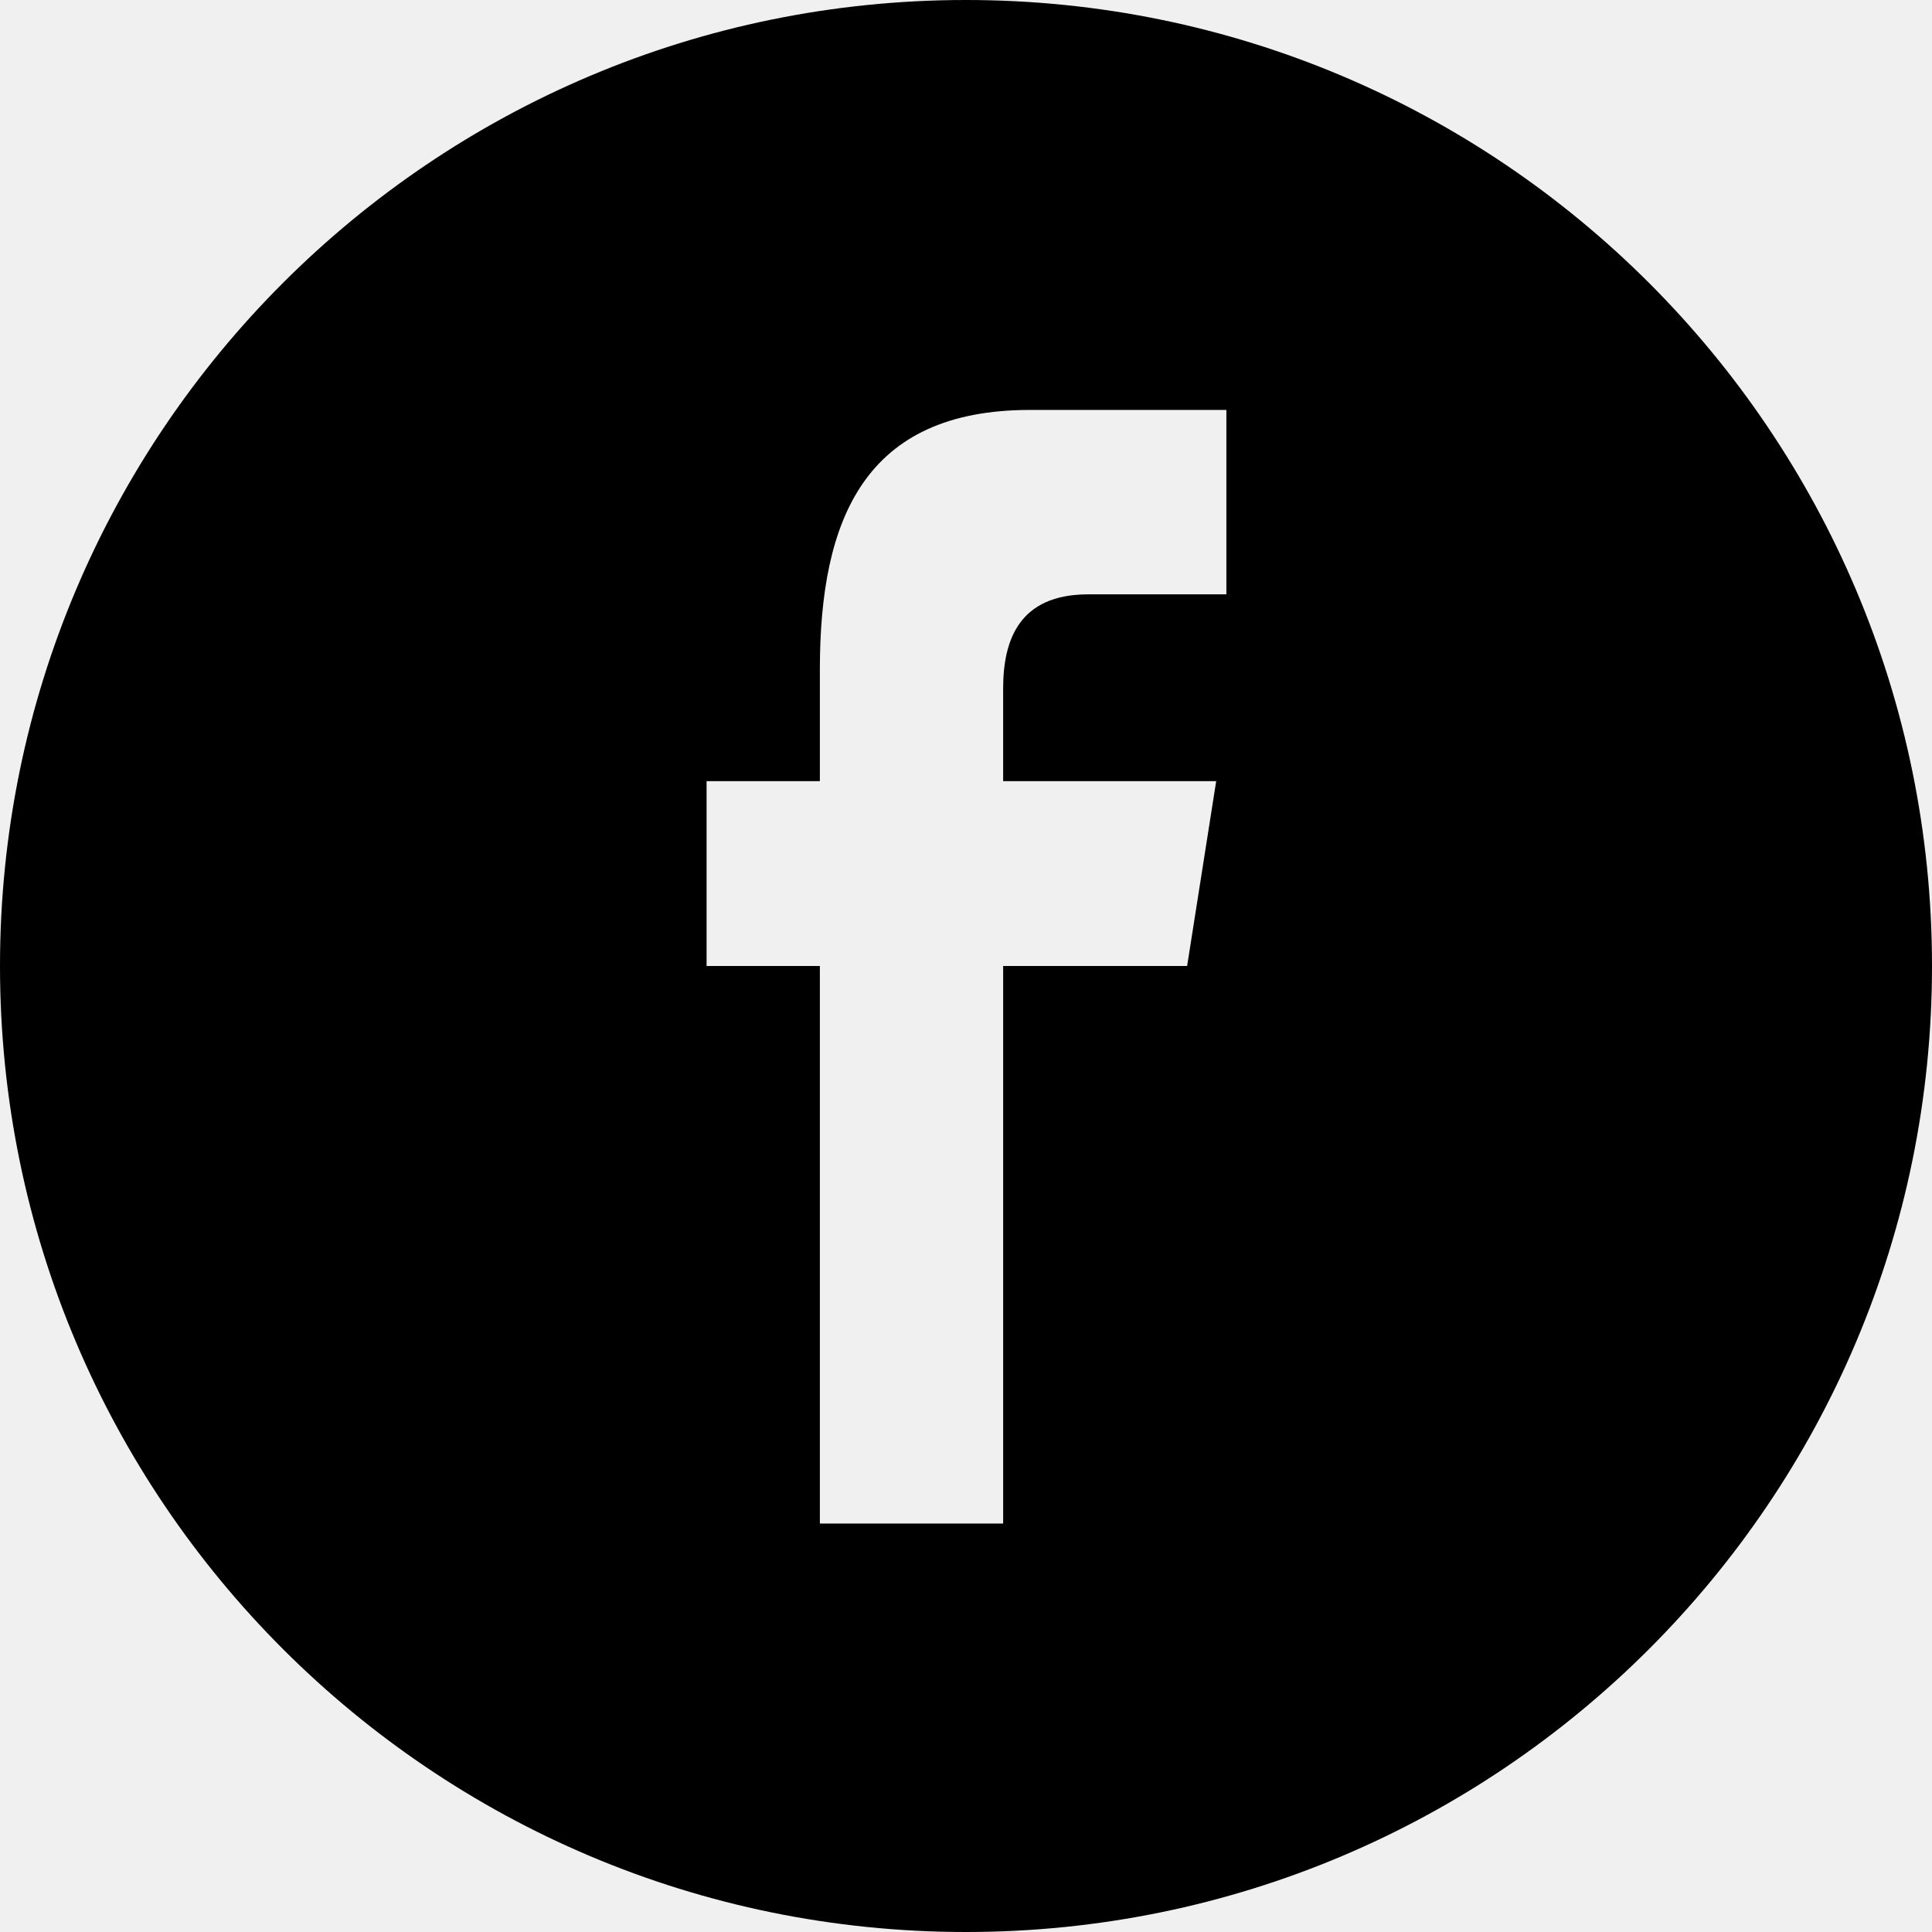
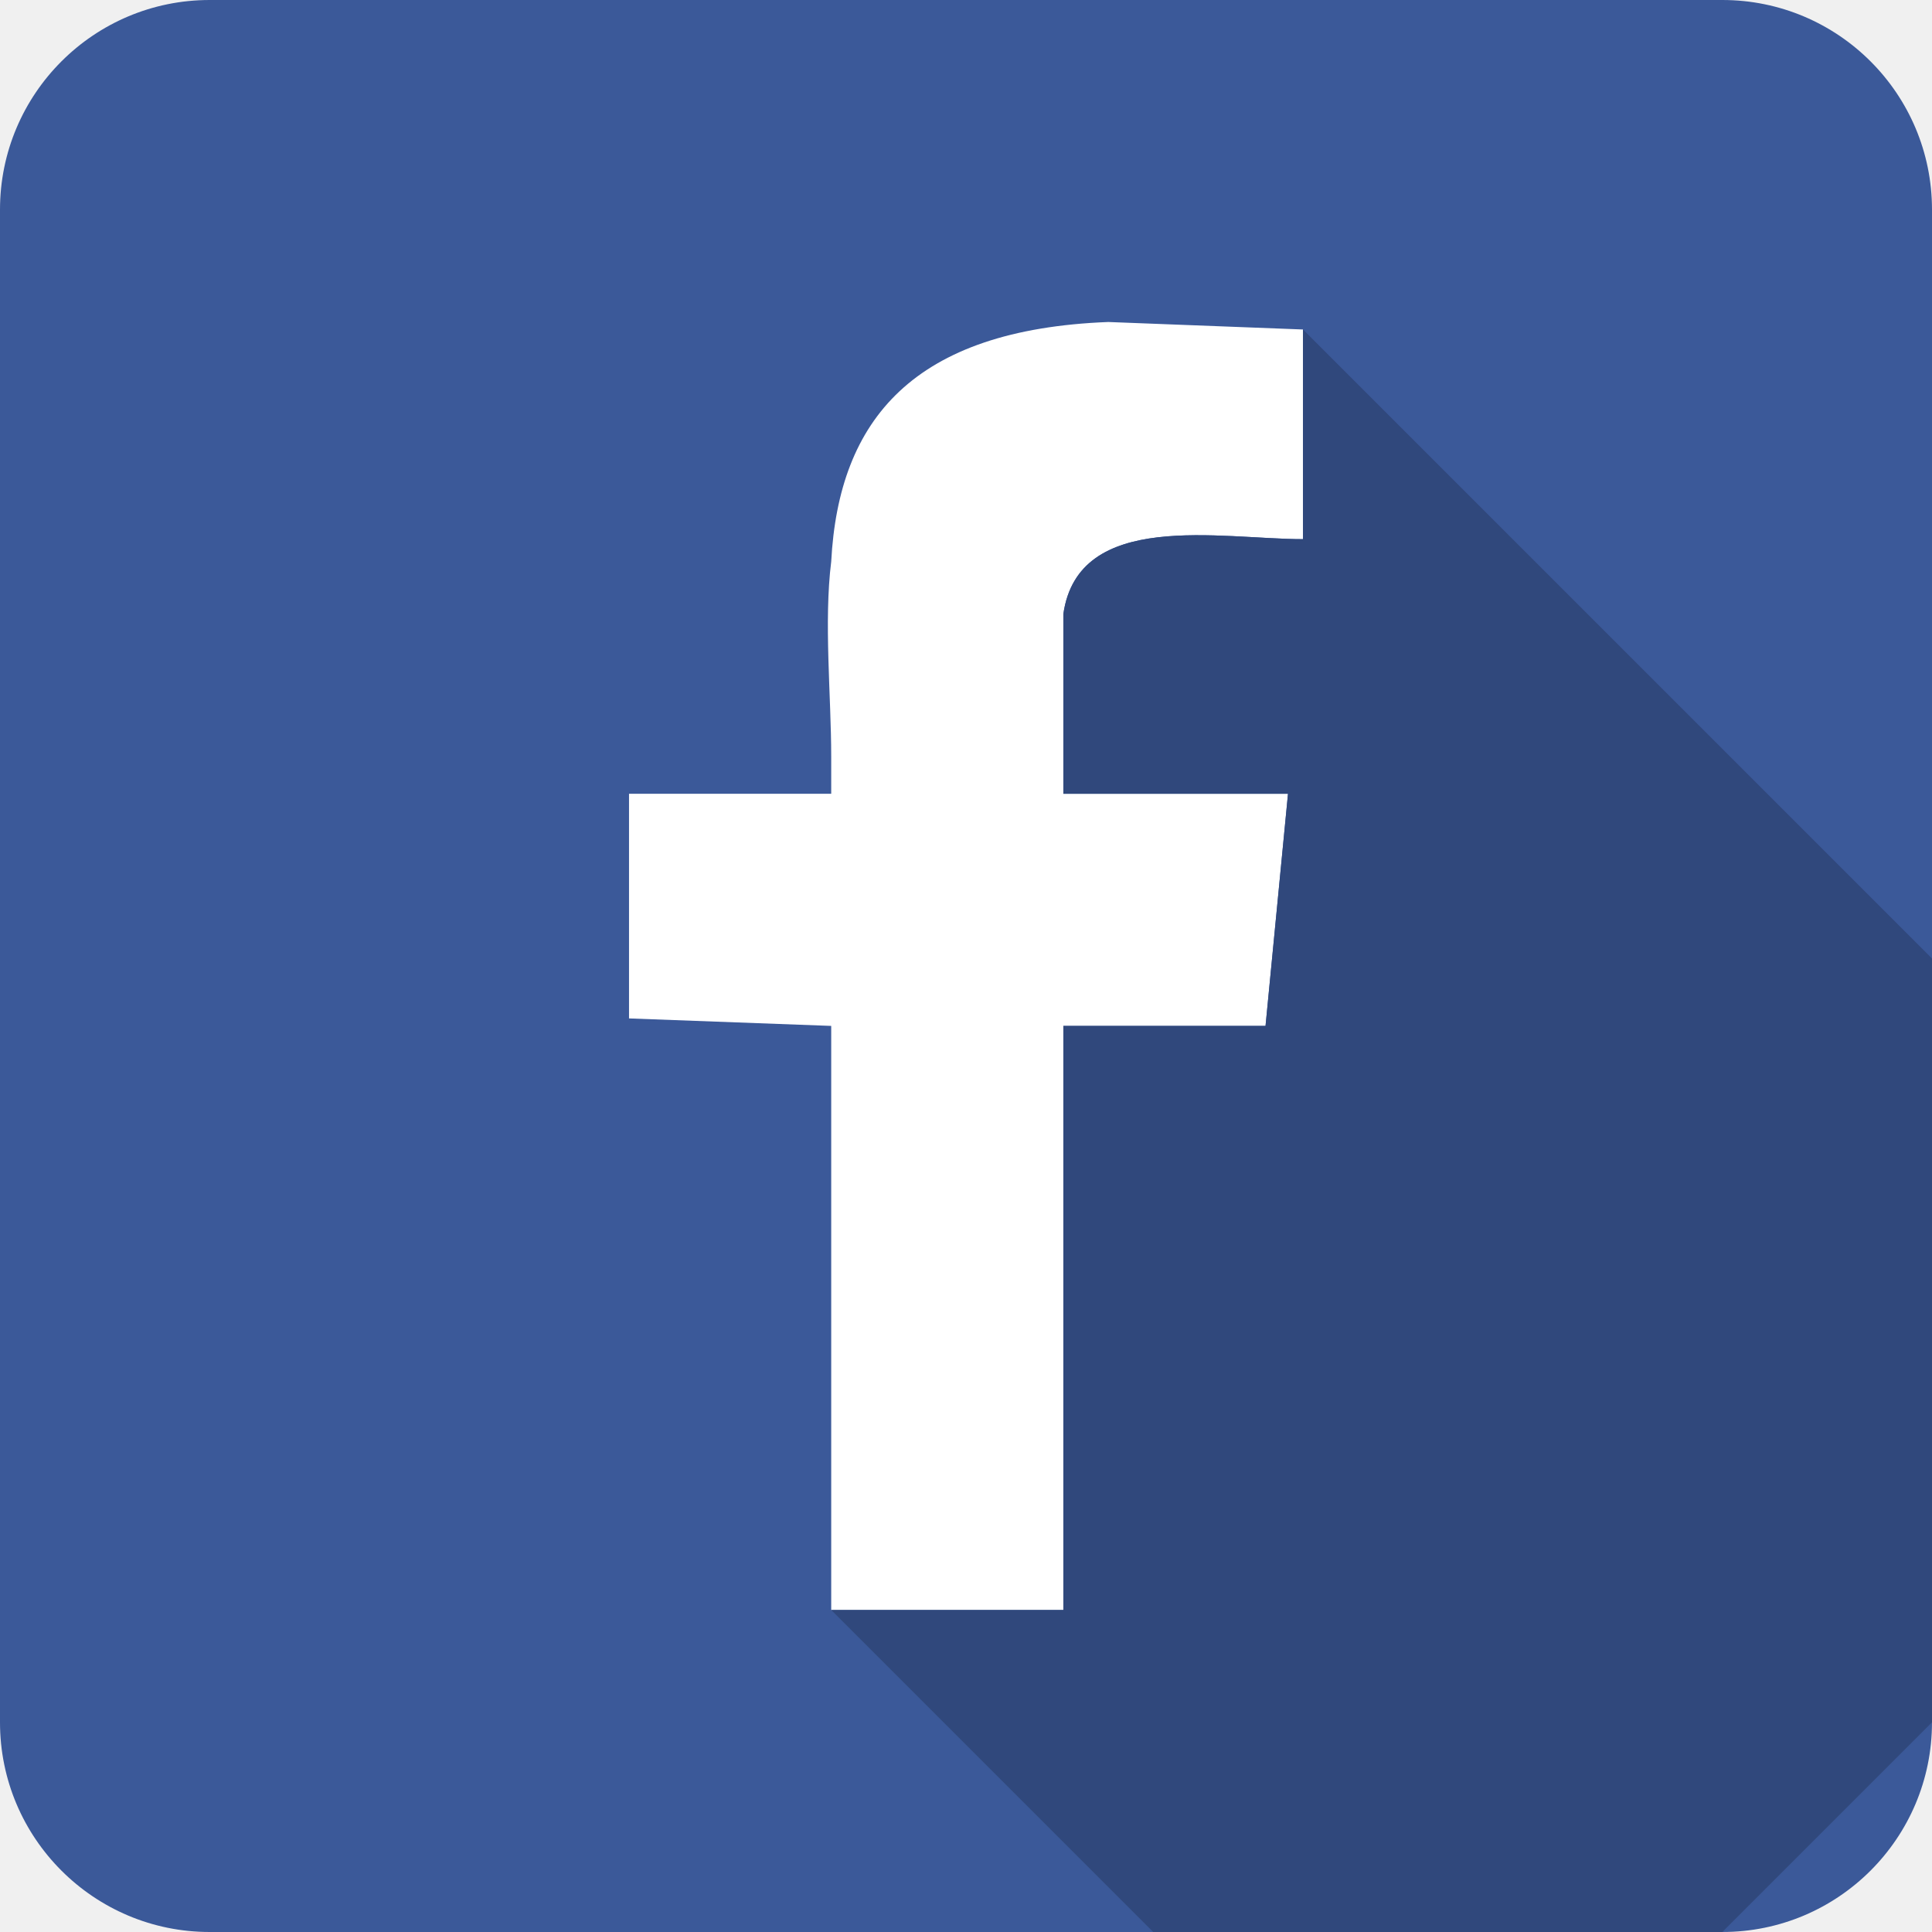
- <svg xmlns="http://www.w3.org/2000/svg" version="1.1" id="Capa_1" x="0px" y="0px" width="612px" height="612px" viewBox="0 0 612 612" style="enable-background:new 0 0 612 612;" xml:space="preserve">
-   <g>
-     <path d="M612,306C612,137.004,474.995,0,306,0C137.004,0,0,137.004,0,306c0,168.995,137.004,306,306,306   C474.995,612,612,474.995,612,306z M223.825,306v-58.557h35.885V212.03c0-47.764,14.271-82.175,66.569-82.175h62.201v58.418   h-43.785c-21.949,0-26.929,14.577-26.929,29.849v29.32h67.487L376.046,306h-58.278v176.617H259.71V306H223.825z" />
+ <svg xmlns="http://www.w3.org/2000/svg" height="43.349mm" style="shape-rendering:geometricPrecision; text-rendering:geometricPrecision; image-rendering:optimizeQuality; fill-rule:evenodd; clip-rule:evenodd" version="1.1" viewBox="0 0 258 258" width="43.349mm" xml:space="preserve">
+   <defs>
+     <style type="text/css">
+    
+     .fil2 {fill:#30487C}
+     .fil0 {fill:#3B5999}
+     .fil1 {fill:white}
+    
+   </style>
+   </defs>
+   <g id="Layer_x0020_1">
+     <g id="_444233528">
+       <rect class="fil0" height="258" rx="28" ry="28" width="258" />
+       <path class="fil1" d="M84 106l27 0 0 -5c0,-8 -1,-18 0,-26 1,-19 11,-31 37,-32l26 1 0 28c-11,0 -30,-4 -32,10l0 24 30 0 -3 31 -27 0 0 78 -31 0 0 -78 -27 -1 0 -30z" />
+       <path class="fil2" d="M258 128l-84 -84 0 28c-11,0 -30,-4 -32,10l0 24 30 0 -3 31 -27 0 0 78 -31 0 43 43 76 0 28 -28 0 -102z" />
+     </g>
  </g>
-   <g>
- </g>
-   <g>
- </g>
-   <g>
- </g>
-   <g>
- </g>
-   <g>
- </g>
-   <g>
- </g>
-   <g>
- </g>
-   <g>
- </g>
-   <g>
- </g>
-   <g>
- </g>
-   <g>
- </g>
-   <g>
- </g>
-   <g>
- </g>
-   <g>
- </g>
-   <g>
- </g>
</svg>
